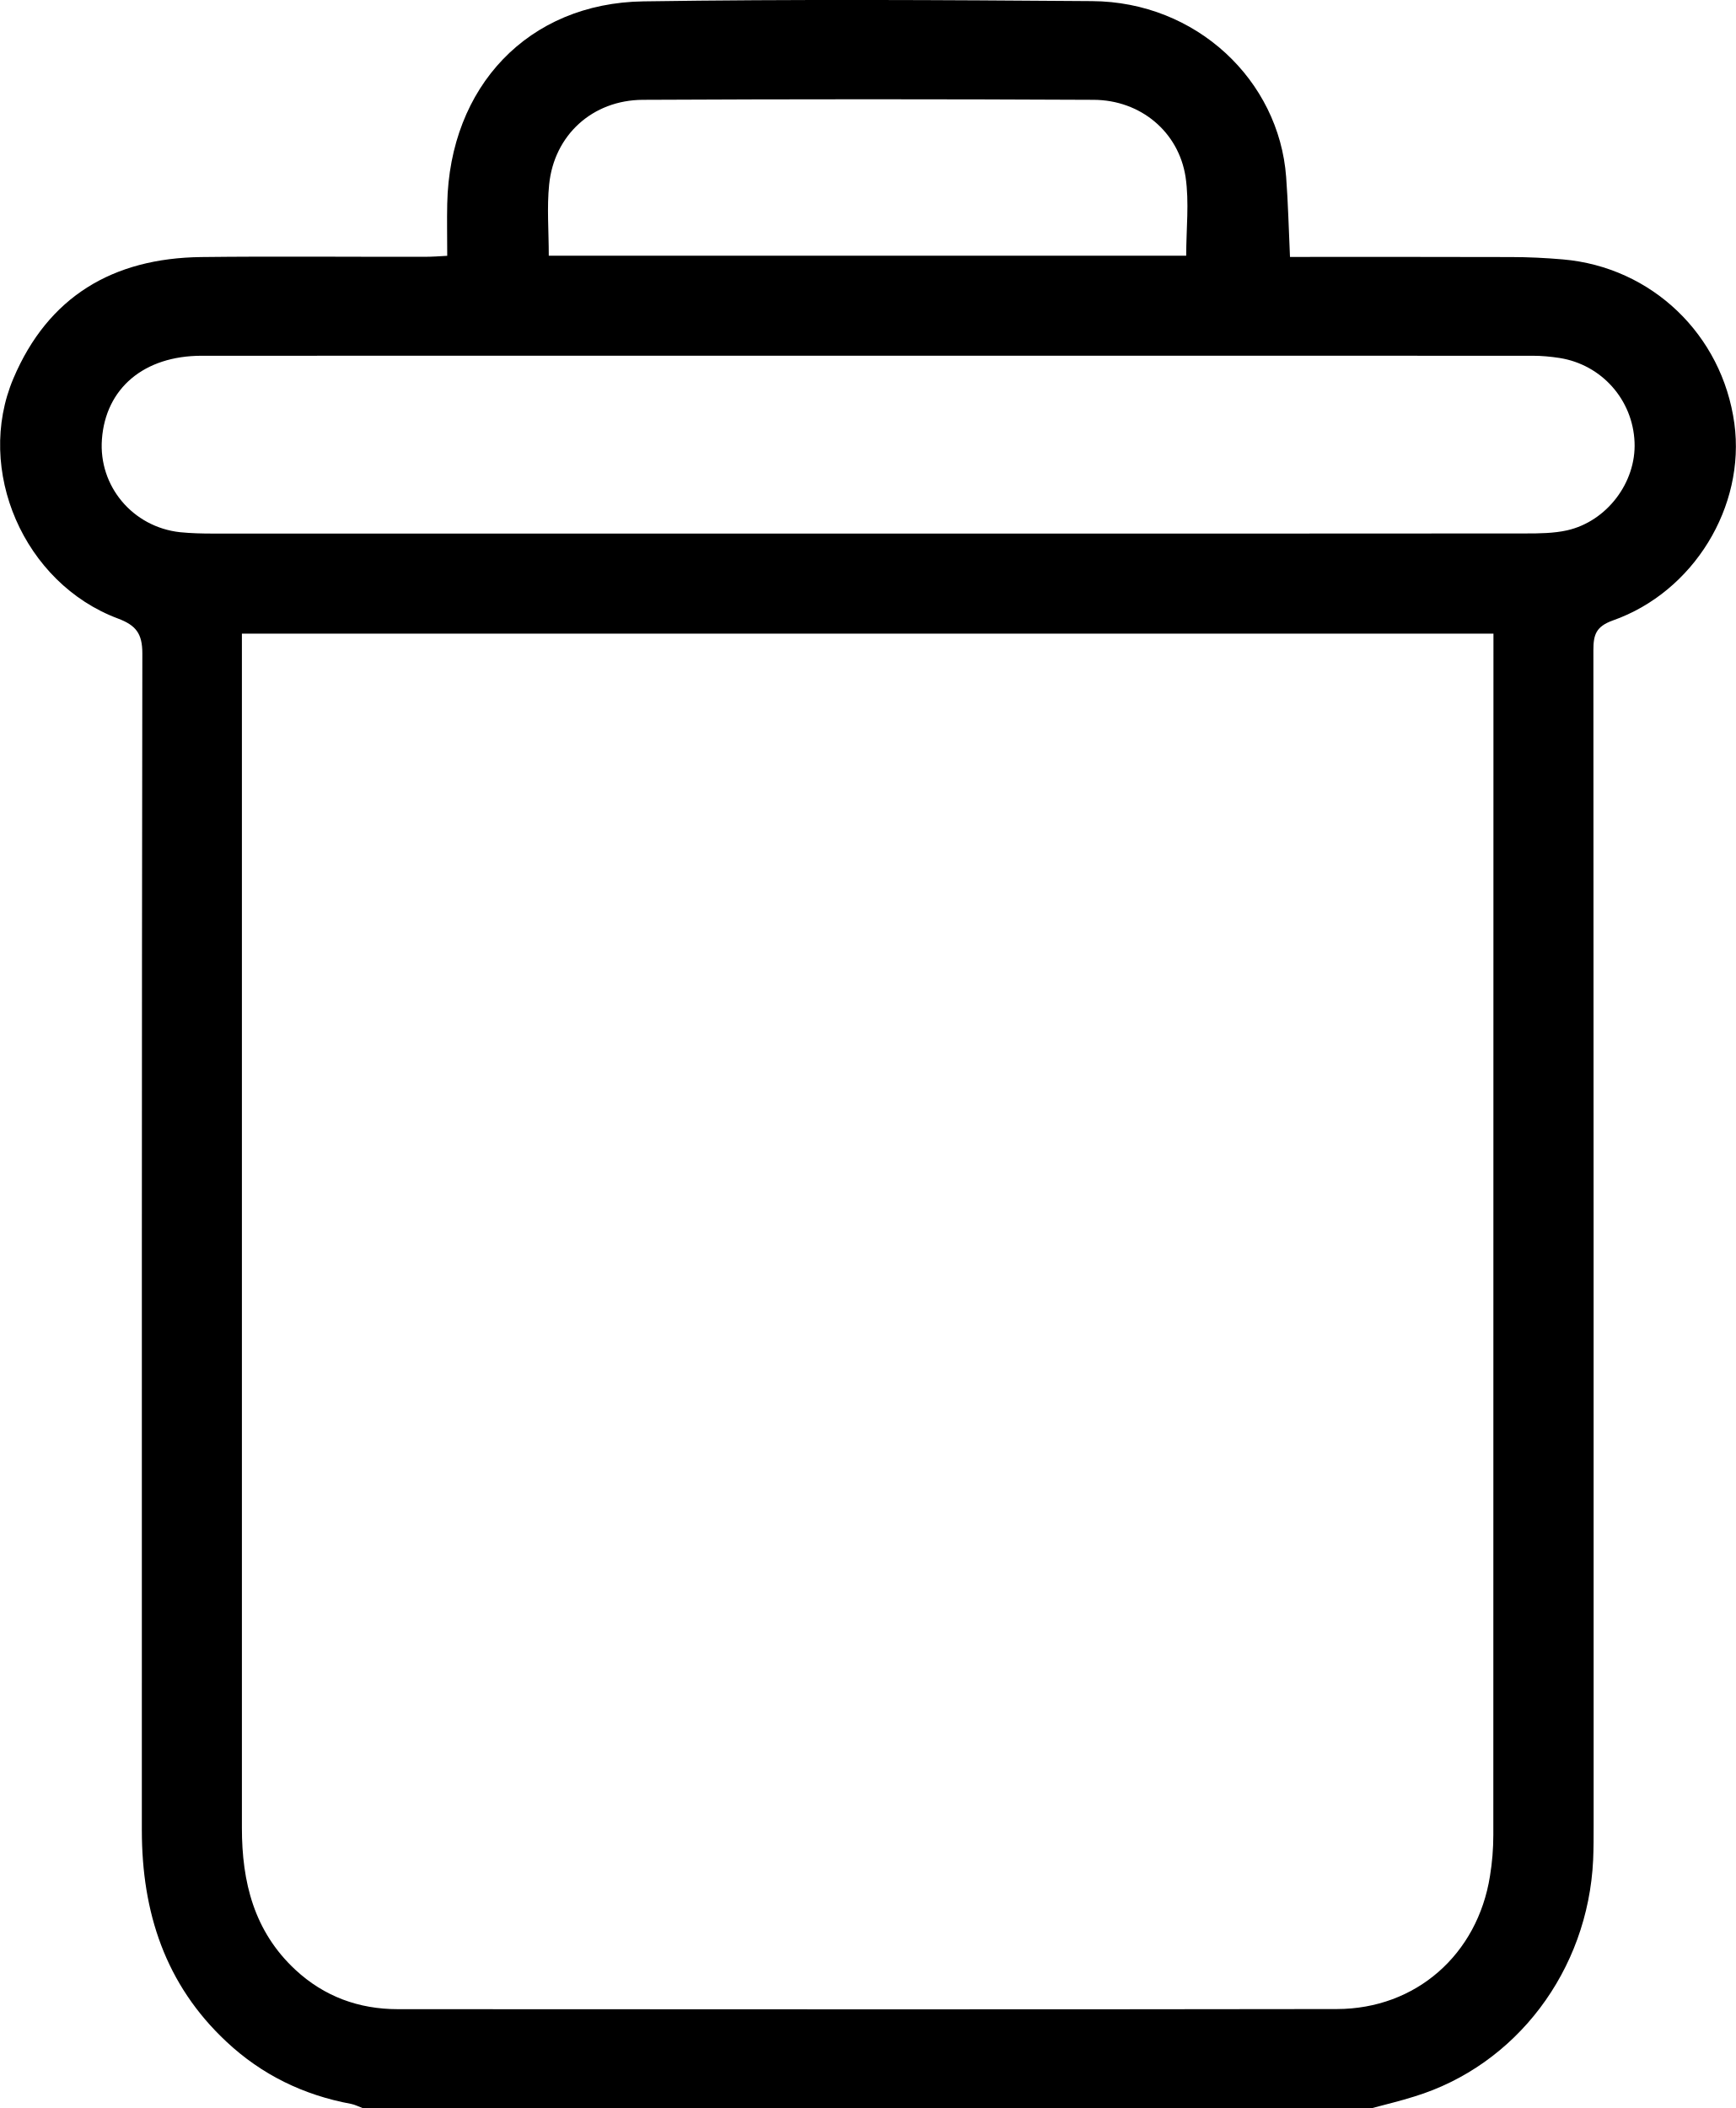
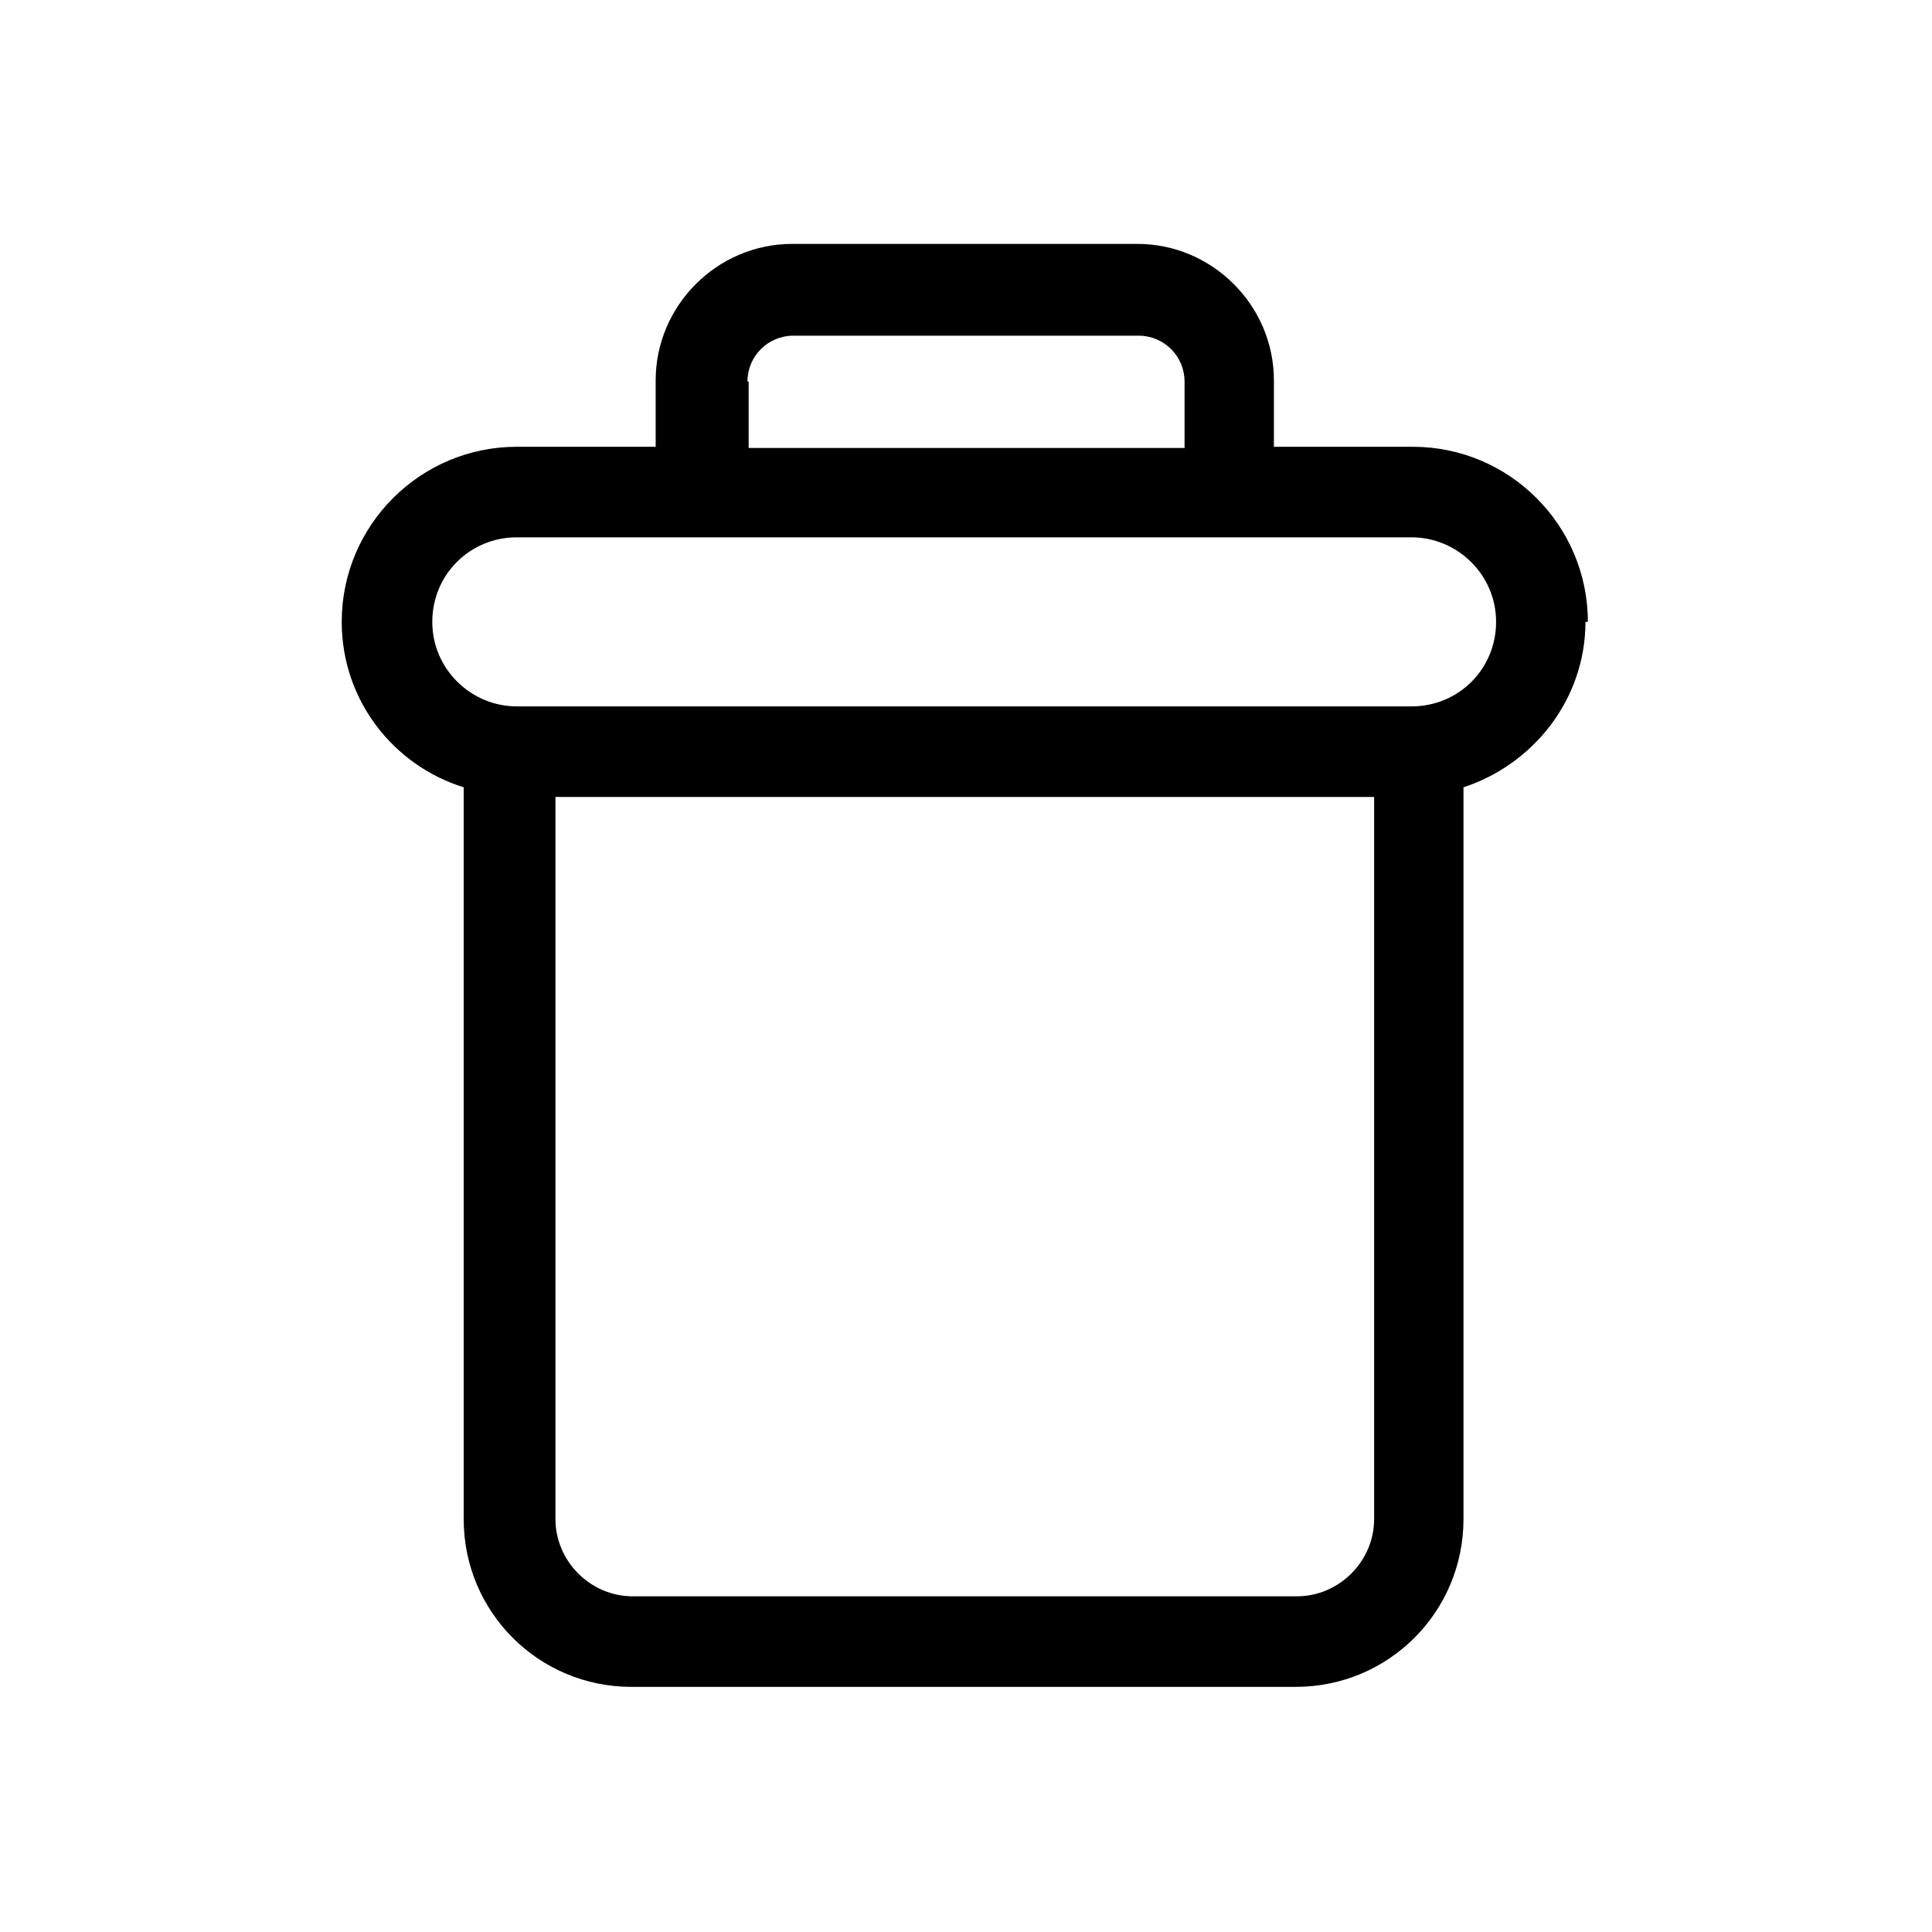
- <svg xmlns="http://www.w3.org/2000/svg" width="14" height="17" viewBox="0 0 14 17" fill="none">
-   <path d="M11.069 17C11.181 16.97 11.294 16.943 11.405 16.908C12.228 16.657 12.807 15.892 12.849 15C12.853 14.906 12.853 14.812 12.853 14.718C12.853 11.56 12.853 8.401 12.851 5.244C12.851 5.12 12.871 5.053 13.007 5.004C13.661 4.774 14.079 4.083 13.988 3.415C13.89 2.699 13.322 2.154 12.605 2.092C12.466 2.08 12.326 2.073 12.186 2.073C11.597 2.071 11.008 2.072 10.404 2.072C10.394 1.853 10.389 1.639 10.373 1.427C10.315 0.647 9.649 0.014 8.807 0.009C7.601 0 6.395 -0.007 5.189 0.011C4.259 0.025 3.626 0.699 3.607 1.644C3.604 1.777 3.607 1.909 3.607 2.063C3.541 2.067 3.482 2.071 3.423 2.071C2.823 2.072 2.223 2.066 1.622 2.073C0.91 2.082 0.388 2.392 0.108 3.052C-0.204 3.789 0.192 4.704 0.951 4.988C1.098 5.043 1.148 5.111 1.148 5.269C1.143 8.433 1.144 11.597 1.144 14.76C1.144 15.419 1.331 16.003 1.827 16.466C2.111 16.732 2.448 16.896 2.832 16.967C2.863 16.973 2.893 16.989 2.923 17H11.069ZM12.045 5.109C12.045 5.169 12.045 5.213 12.045 5.256C12.045 8.437 12.045 11.618 12.044 14.798C12.044 14.908 12.035 15.02 12.017 15.129C11.917 15.762 11.42 16.201 10.782 16.202C8.258 16.206 5.733 16.204 3.208 16.203C2.894 16.203 2.615 16.101 2.383 15.886C2.048 15.575 1.951 15.177 1.951 14.742C1.951 11.594 1.951 8.447 1.951 5.3V5.11H12.045V5.109ZM7.004 4.303C5.243 4.303 3.482 4.303 1.721 4.303C1.631 4.303 1.541 4.301 1.452 4.292C1.07 4.25 0.794 3.92 0.822 3.543C0.852 3.132 1.16 2.869 1.627 2.869C5.205 2.868 8.784 2.869 12.362 2.869C12.434 2.869 12.508 2.876 12.579 2.887C12.918 2.941 13.169 3.224 13.183 3.566C13.197 3.889 12.961 4.204 12.639 4.277C12.531 4.301 12.416 4.302 12.305 4.302C10.538 4.304 8.771 4.303 7.005 4.303H7.004ZM4.426 2.062C4.426 1.861 4.41 1.673 4.429 1.488C4.469 1.09 4.778 0.807 5.185 0.805C6.397 0.799 7.609 0.799 8.821 0.805C9.199 0.807 9.506 1.063 9.562 1.428C9.592 1.632 9.567 1.844 9.567 2.062H4.426L4.426 2.062Z" fill="black" />
+ <svg xmlns="http://www.w3.org/2000/svg" id="Capa_1" viewBox="0 0 16 16">
+   <path d="m13.15,5.15c0-.8-.65-1.45-1.45-1.45h-1.15v-.55c0-.62-.51-1.13-1.13-1.13h-2.86c-.62,0-1.13.51-1.13,1.13v.55h-1.15c-.8,0-1.45.65-1.45,1.45,0,.65.43,1.19,1.01,1.37v6.06c0,.77.62,1.39,1.39,1.39h5.5c.77,0,1.39-.62,1.39-1.39v-6.06c.58-.19,1.01-.73,1.01-1.37Zm-6.96-1.99c0-.21.17-.38.38-.38h2.86c.21,0,.38.17.38.38v.55h-3.61v-.55Zm5.19,9.42c0,.35-.29.64-.64.64h-5.5c-.35,0-.64-.29-.64-.64v-5.98h6.78v5.98Zm.31-6.73h-7.41c-.38,0-.7-.31-.7-.7s.31-.7.7-.7h7.41c.38,0,.7.31.7.7s-.31.7-.7.7Z" />
</svg>
